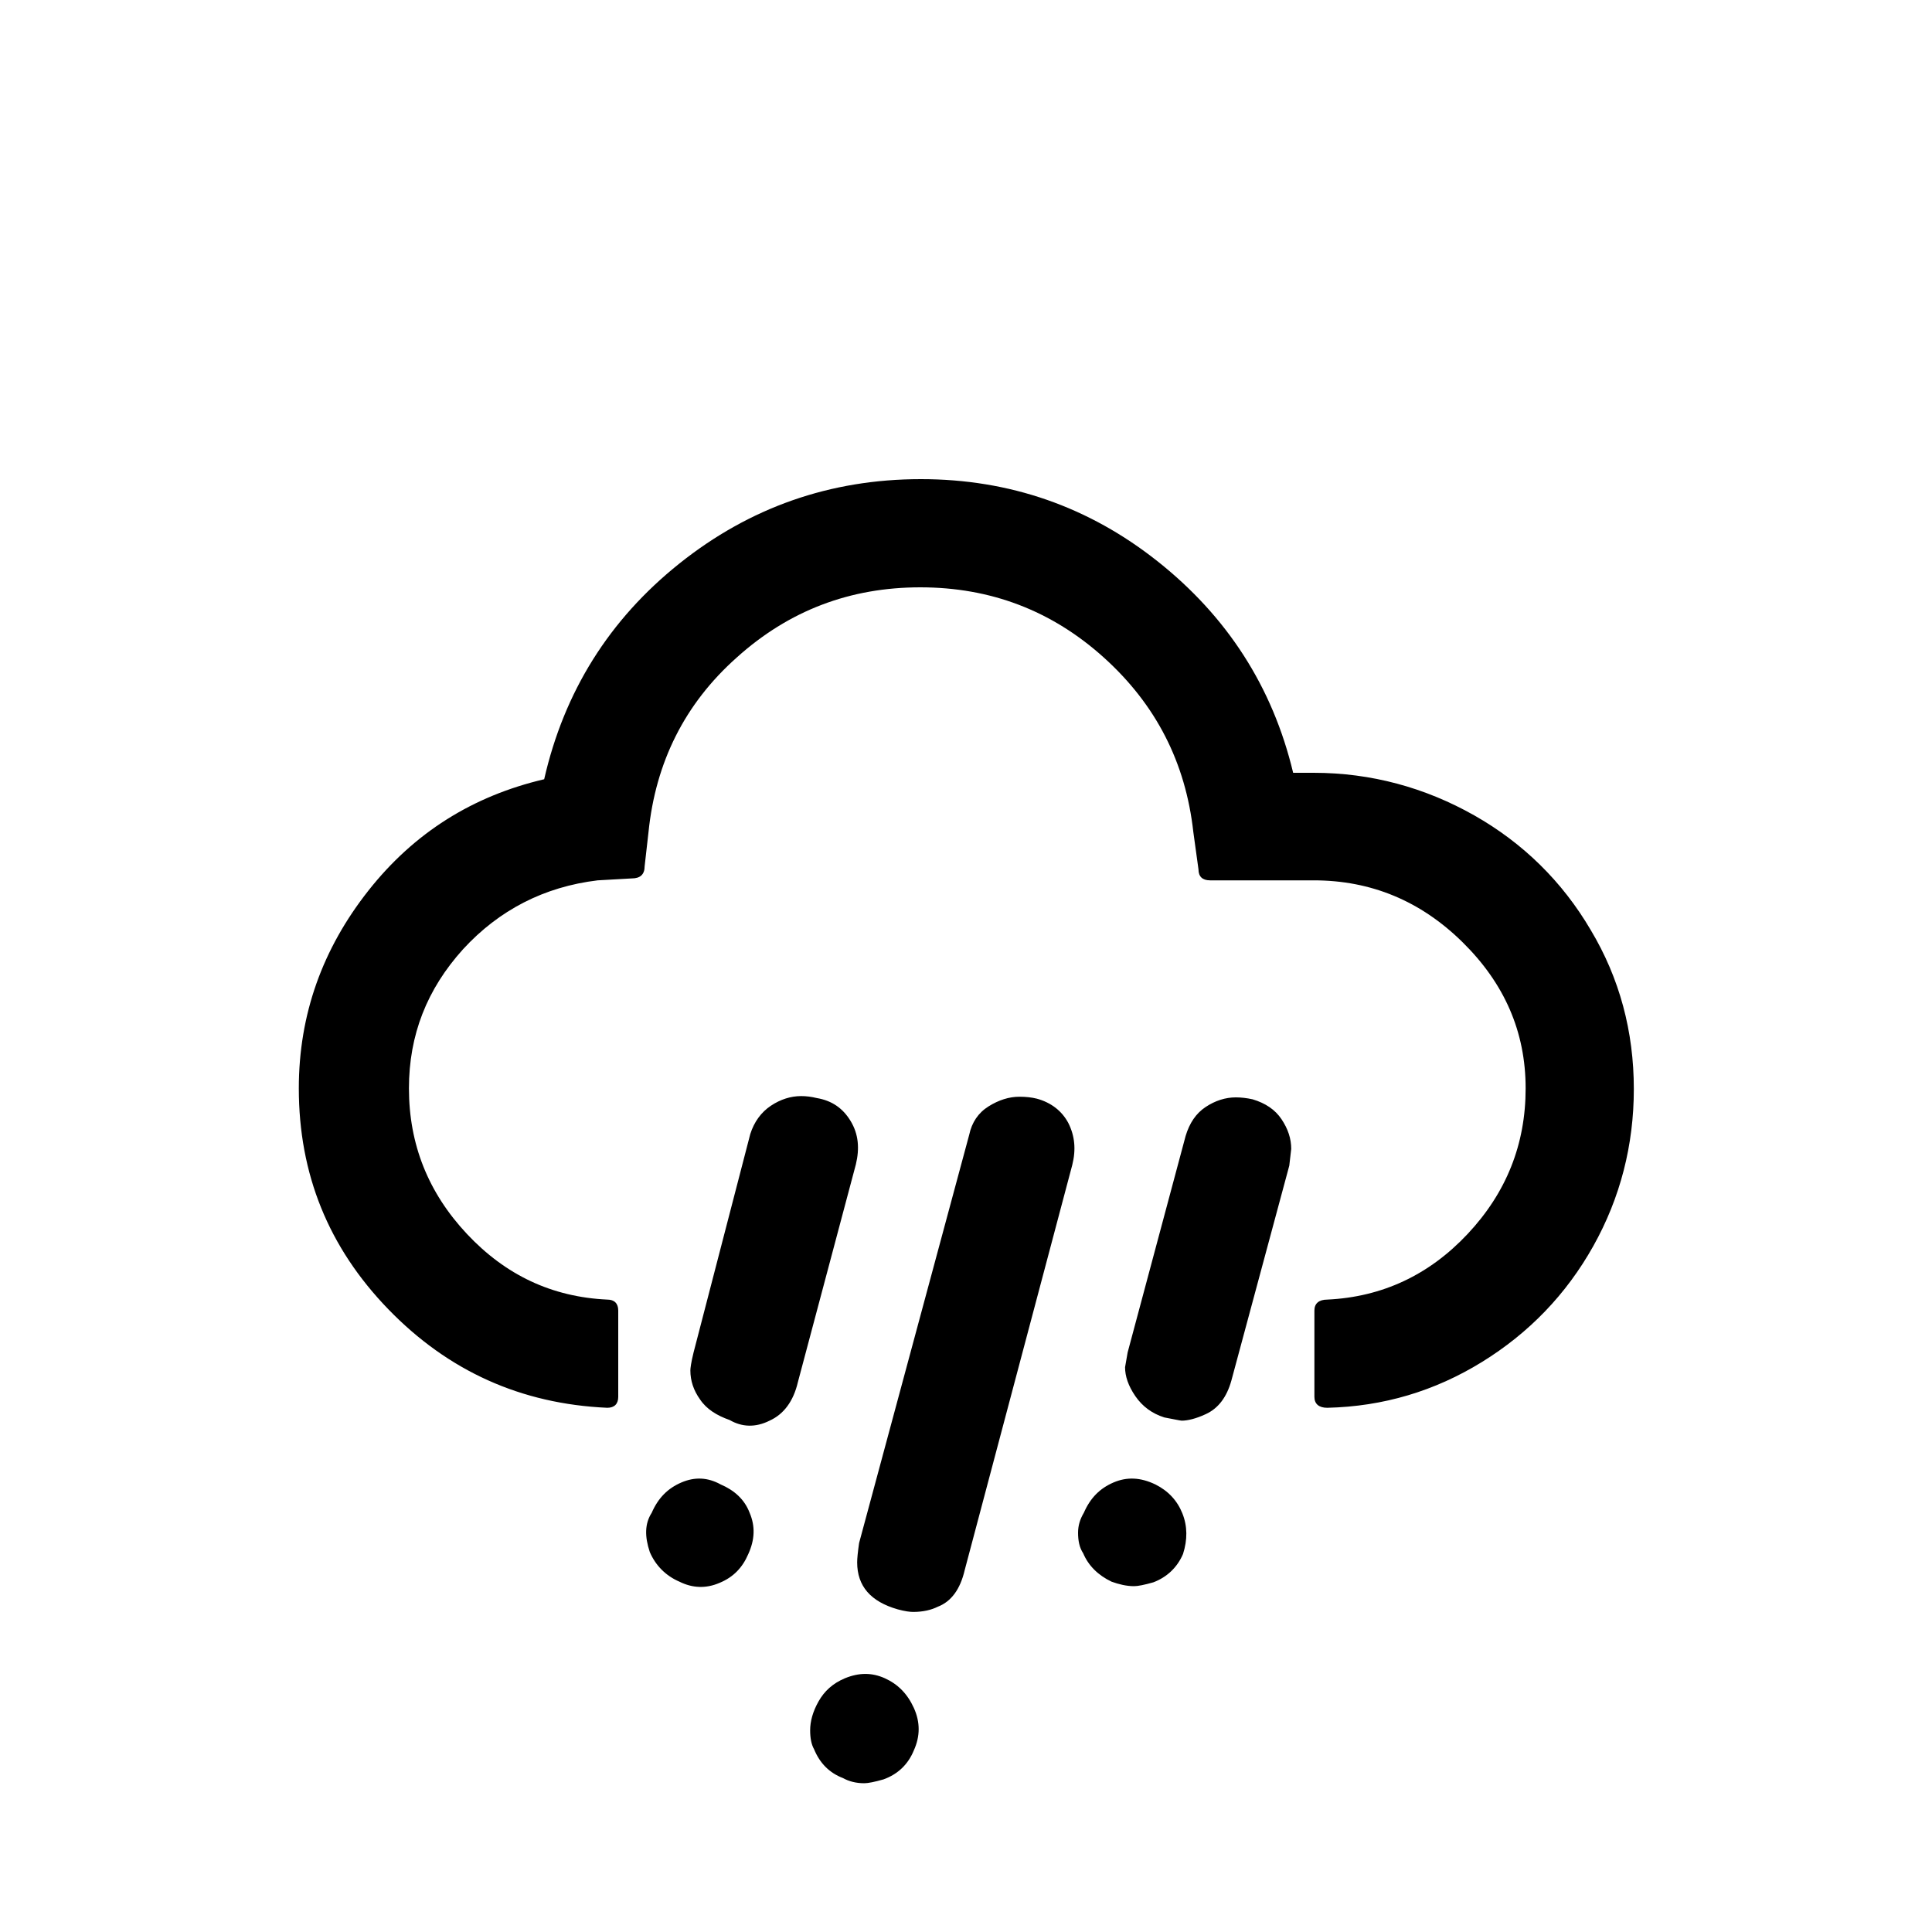
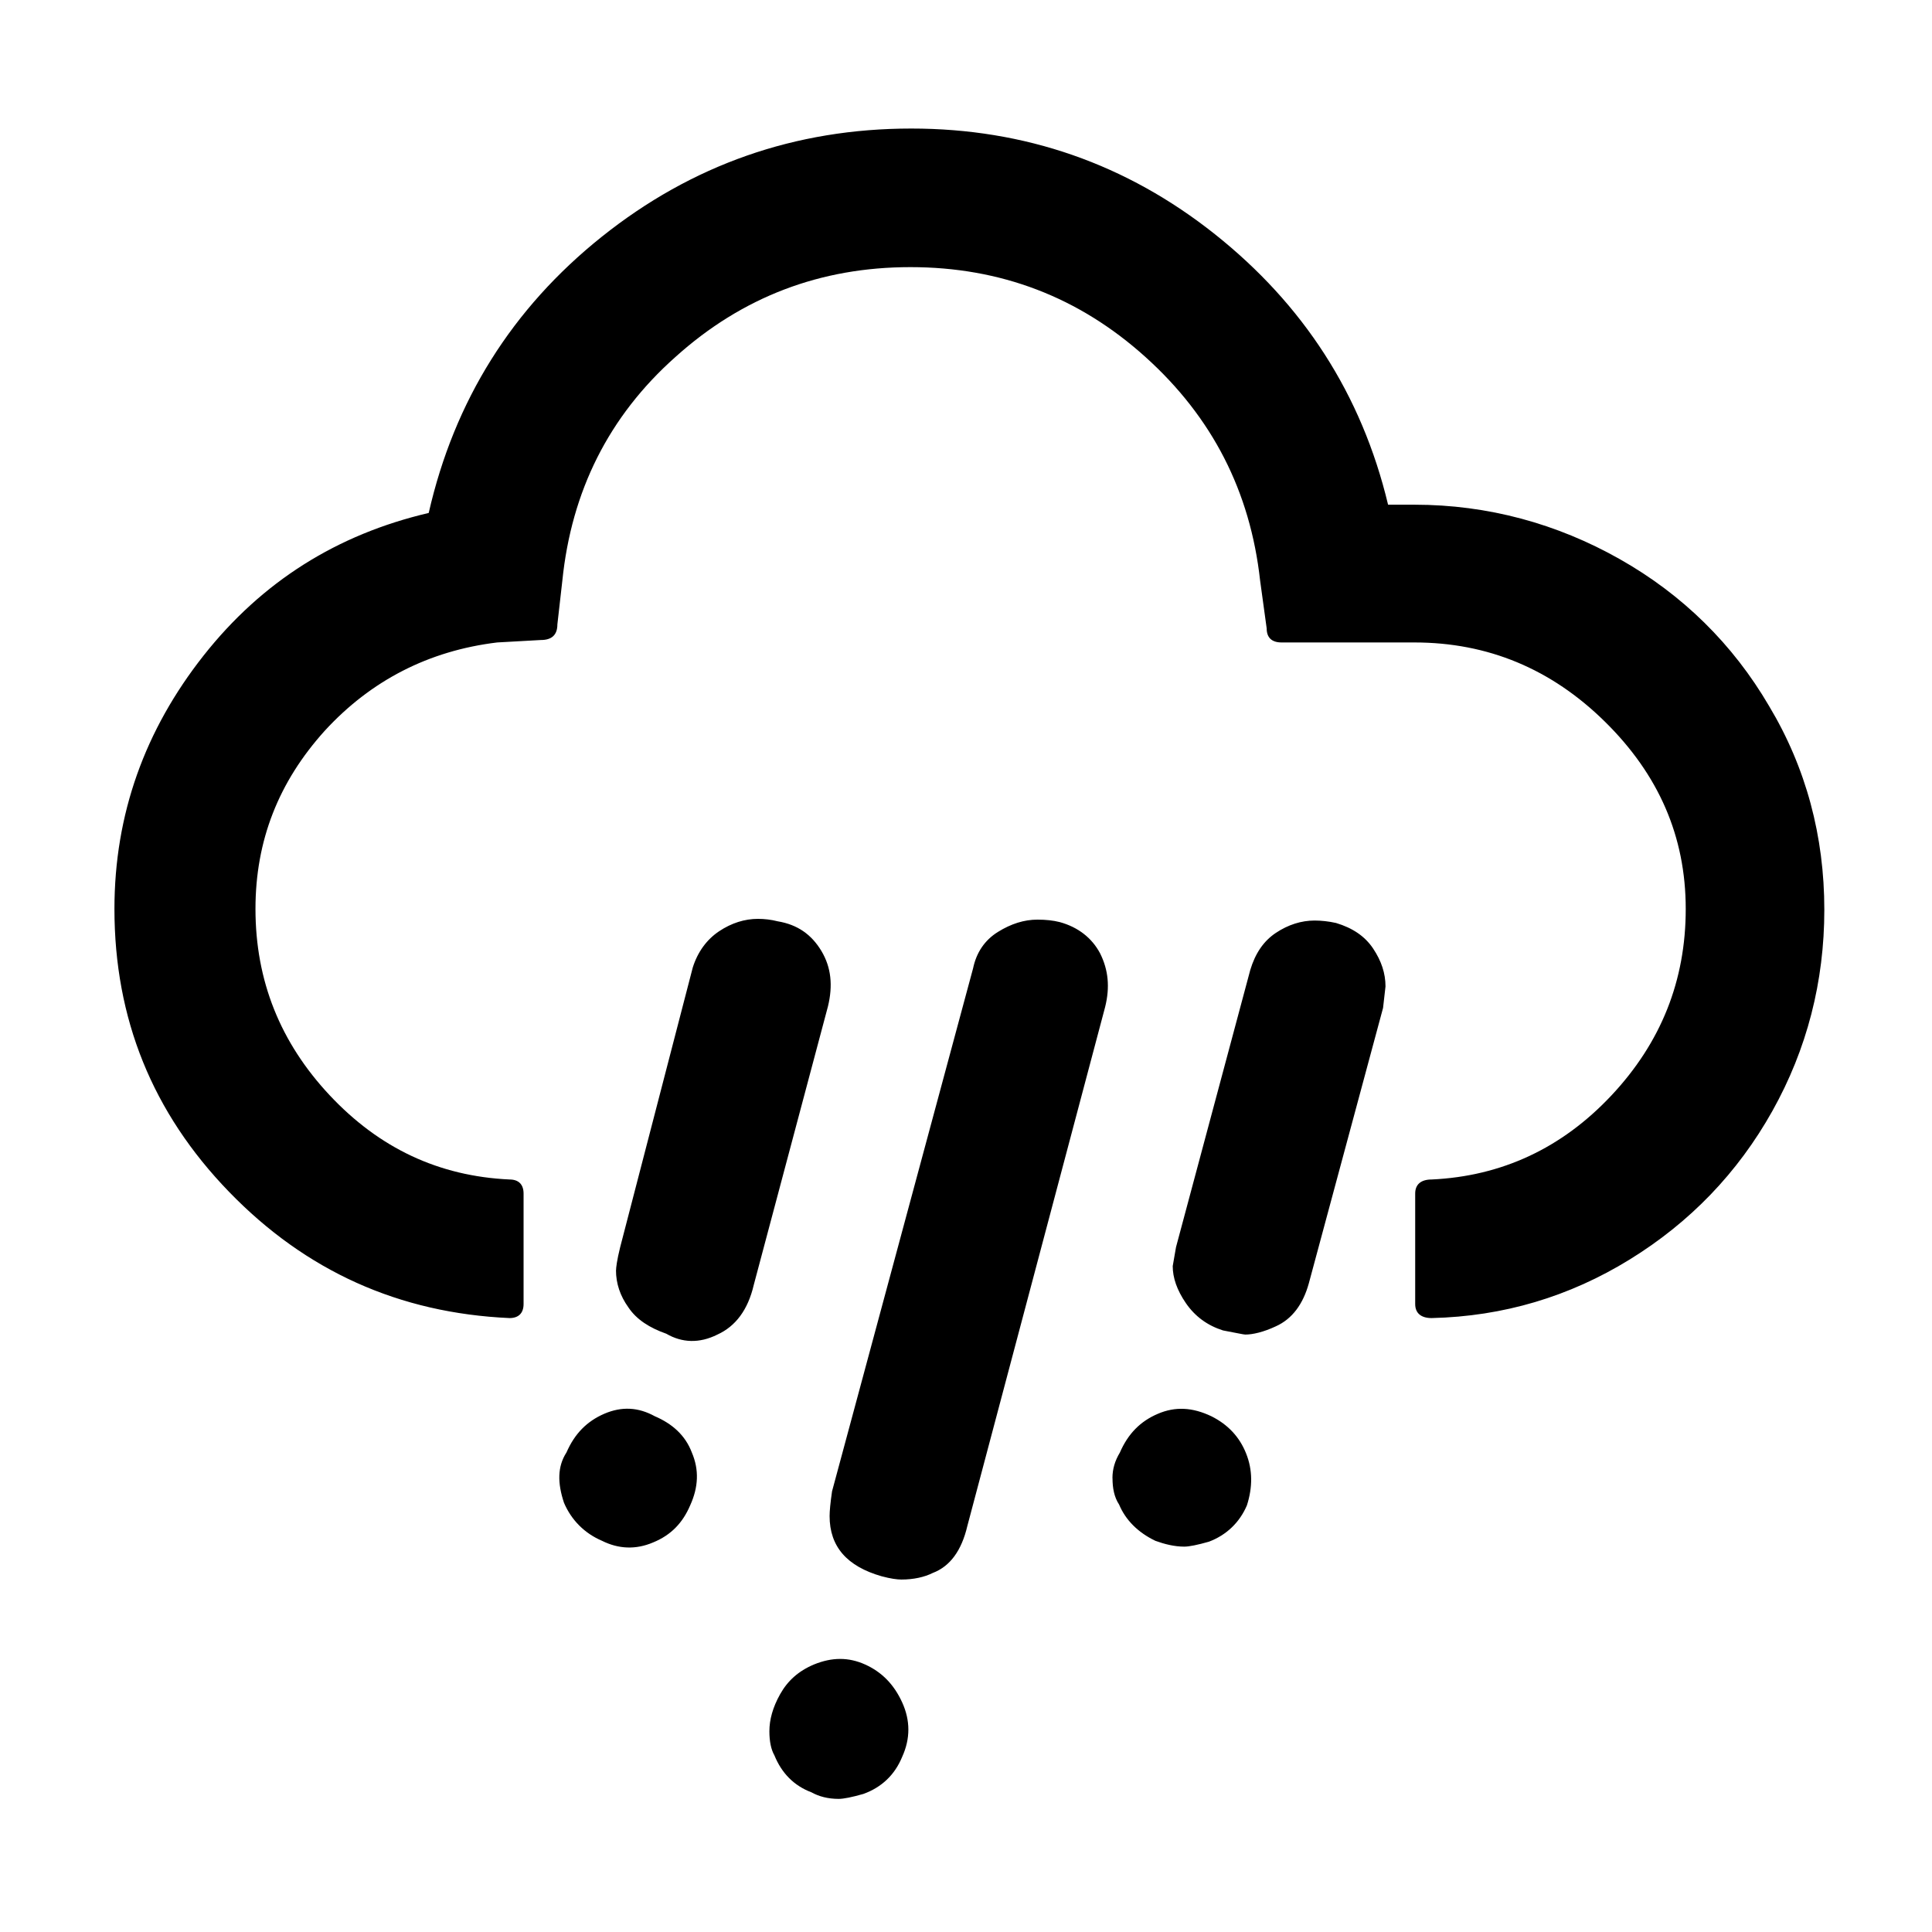
<svg xmlns="http://www.w3.org/2000/svg" version="1.1" id="Layer_1" x="0px" y="0px" viewBox="0 0 30 30" style="enable-background:new 0 0 30 30;" xml:space="preserve">
-   <path d="M4.64,16.9c0,1.33,0.46,2.47,1.39,3.43c0.93,0.96,2.06,1.47,3.4,1.53c0.11,0,0.17-0.06,0.17-0.17v-1.34  c0-0.11-0.06-0.17-0.17-0.17c-0.86-0.04-1.58-0.38-2.18-1.02c-0.6-0.64-0.9-1.39-0.9-2.26c0-0.83,0.28-1.54,0.84-2.16  c0.56-0.61,1.26-0.97,2.09-1.07l0.53-0.03c0.13,0,0.2-0.06,0.2-0.19l0.06-0.53c0.11-1.08,0.56-1.99,1.37-2.71  c0.81-0.73,1.76-1.09,2.85-1.09c1.09,0,2.04,0.36,2.85,1.09c0.81,0.73,1.27,1.63,1.39,2.71l0.08,0.58c0,0.11,0.06,0.17,0.18,0.17  h1.61c0.89,0,1.66,0.32,2.31,0.96c0.65,0.64,0.98,1.39,0.98,2.27c0,0.87-0.3,1.62-0.9,2.26c-0.6,0.64-1.33,0.98-2.18,1.02  c-0.13,0-0.2,0.06-0.2,0.17v1.34c0,0.11,0.07,0.17,0.2,0.17c0.87-0.02,1.67-0.26,2.4-0.71c0.73-0.45,1.31-1.05,1.73-1.8  c0.42-0.75,0.63-1.57,0.63-2.44c0-0.89-0.22-1.72-0.67-2.47c-0.44-0.75-1.05-1.35-1.81-1.78S21.29,12,20.4,12h-0.32  c-0.32-1.34-1.03-2.43-2.1-3.28s-2.3-1.28-3.68-1.28c-1.41,0-2.66,0.44-3.75,1.31c-1.09,0.87-1.79,1.99-2.1,3.35  c-1.11,0.26-2.02,0.83-2.73,1.73S4.64,15.75,4.64,16.9z M10.09,24.1c0.09,0.21,0.25,0.37,0.46,0.46c0.2,0.1,0.41,0.11,0.62,0.02  c0.22-0.09,0.36-0.24,0.45-0.45c0.1-0.22,0.11-0.43,0.02-0.64c-0.08-0.21-0.24-0.35-0.45-0.44c-0.2-0.11-0.4-0.12-0.61-0.03  c-0.21,0.09-0.36,0.24-0.46,0.47C10.01,23.66,10.01,23.86,10.09,24.1z M10.72,21.28c0,0.16,0.05,0.31,0.15,0.45  c0.1,0.15,0.26,0.25,0.46,0.32c0.19,0.11,0.4,0.12,0.62,0.01c0.22-0.1,0.37-0.3,0.44-0.6l0.9-3.38c0.06-0.25,0.04-0.47-0.08-0.67  c-0.12-0.2-0.29-0.32-0.53-0.36c-0.08-0.02-0.16-0.03-0.24-0.03c-0.16,0-0.32,0.05-0.47,0.15c-0.15,0.1-0.26,0.25-0.32,0.44  l-0.88,3.39C10.73,21.16,10.72,21.25,10.72,21.28z M12.58,26.87c0,0.12,0.02,0.22,0.06,0.29c0.09,0.22,0.24,0.37,0.45,0.45  c0.09,0.05,0.2,0.08,0.33,0.08c0.06,0,0.16-0.02,0.3-0.06c0.22-0.08,0.38-0.23,0.47-0.45c0.1-0.22,0.1-0.44,0-0.66  c-0.1-0.22-0.25-0.37-0.45-0.46c-0.2-0.09-0.4-0.09-0.62,0c-0.19,0.08-0.32,0.2-0.41,0.36C12.62,26.58,12.58,26.73,12.58,26.87z   M13.31,24.26c0,0.37,0.21,0.61,0.63,0.73c0.11,0.03,0.19,0.04,0.24,0.04c0.15,0,0.28-0.03,0.38-0.08c0.21-0.08,0.35-0.27,0.42-0.57  l1.67-6.29c0.06-0.24,0.04-0.45-0.06-0.65c-0.1-0.19-0.27-0.32-0.49-0.38c-0.08-0.02-0.17-0.03-0.27-0.03  c-0.16,0-0.32,0.05-0.48,0.15c-0.16,0.1-0.26,0.25-0.3,0.44l-1.71,6.34C13.32,24.1,13.31,24.2,13.31,24.26z M16.74,23.8  c0,0.12,0.02,0.23,0.08,0.32c0.08,0.19,0.23,0.34,0.44,0.44c0.11,0.04,0.23,0.07,0.35,0.07c0.06,0,0.16-0.02,0.3-0.06  c0.21-0.08,0.37-0.23,0.46-0.44c0.07-0.22,0.07-0.43-0.01-0.63c-0.08-0.2-0.22-0.35-0.42-0.45c-0.23-0.11-0.44-0.12-0.65-0.03  c-0.21,0.09-0.36,0.24-0.46,0.47C16.77,23.59,16.74,23.69,16.74,23.8z M17.47,21.23c0,0.14,0.05,0.29,0.16,0.45  c0.11,0.16,0.26,0.27,0.45,0.33c0.16,0.03,0.25,0.05,0.27,0.05c0.09,0,0.22-0.03,0.37-0.1c0.2-0.09,0.33-0.27,0.4-0.52l0.9-3.34  c0.02-0.17,0.03-0.26,0.03-0.26c0-0.16-0.05-0.31-0.15-0.46c-0.1-0.15-0.25-0.25-0.45-0.31c-0.09-0.02-0.18-0.03-0.26-0.03  c-0.16,0-0.32,0.05-0.47,0.15s-0.25,0.25-0.31,0.45l-0.9,3.36L17.47,21.23z" />
+   <defs id="defs7" />
+   <path d="m 1.777,14.114 c 0,1.704 0.589,3.164 1.78,4.393 1.191,1.23 2.639,1.883 4.355,1.96 0.141,0 0.218,-0.077 0.218,-0.218 v -1.716 c 0,-0.141 -0.077,-0.218 -0.218,-0.218 C 6.811,18.264 5.889,17.828 5.12,17.008 4.352,16.189 3.967,15.228 3.967,14.114 c 0,-1.063 0.359,-1.973 1.076,-2.767 0.717,-0.781 1.614,-1.242 2.677,-1.371 l 0.679,-0.038 c 0.167,0 0.256,-0.077 0.256,-0.243 L 8.732,9.016 C 8.873,7.632 9.449,6.467 10.487,5.544 11.525,4.609 12.741,4.148 14.137,4.148 c 1.396,0 2.613,0.461 3.65,1.396 1.038,0.935 1.627,2.088 1.78,3.471 l 0.102,0.743 c 0,0.141 0.077,0.218 0.231,0.218 h 2.062 c 1.14,0 2.126,0.41 2.959,1.23 0.833,0.82 1.255,1.78 1.255,2.908 0,1.114 -0.384,2.075 -1.153,2.895 -0.769,0.82 -1.704,1.255 -2.792,1.306 -0.167,0 -0.256,0.077 -0.256,0.218 v 1.716 c 0,0.141 0.09,0.218 0.256,0.218 1.114,-0.026 2.139,-0.333 3.074,-0.909 0.935,-0.576 1.678,-1.345 2.216,-2.306 0.538,-0.961 0.807,-2.011 0.807,-3.125 0,-1.14 -0.282,-2.203 -0.858,-3.164 C 26.908,10.002 26.126,9.233 25.153,8.683 24.18,8.132 23.104,7.837 21.964,7.837 H 21.554 C 21.144,6.121 20.234,4.725 18.864,3.636 17.493,2.547 15.918,1.996 14.15,1.996 c -1.806,0 -3.407,0.564 -4.803,1.678 C 7.951,4.789 7.054,6.223 6.657,7.965 5.235,8.298 4.07,9.028 3.16,10.181 2.251,11.334 1.777,12.641 1.777,14.114 Z m 6.981,9.222 c 0.115,0.269 0.32,0.474 0.589,0.589 0.256,0.128 0.525,0.141 0.794,0.026 0.282,-0.115 0.461,-0.307 0.576,-0.576 0.128,-0.282 0.141,-0.551 0.026,-0.82 C 10.641,22.285 10.436,22.106 10.167,21.991 9.911,21.85 9.654,21.837 9.385,21.952 9.116,22.068 8.924,22.26 8.796,22.554 8.655,22.772 8.655,23.028 8.758,23.336 Z m 0.807,-3.612 c 0,0.205 0.064,0.397 0.192,0.576 0.128,0.192 0.333,0.32 0.589,0.41 0.243,0.141 0.512,0.154 0.794,0.013 0.282,-0.128 0.474,-0.384 0.564,-0.769 l 1.153,-4.329 c 0.077,-0.32 0.051,-0.602 -0.102,-0.858 -0.154,-0.256 -0.371,-0.41 -0.679,-0.461 -0.102,-0.026 -0.205,-0.038 -0.307,-0.038 -0.205,0 -0.41,0.064 -0.602,0.192 -0.192,0.128 -0.333,0.32 -0.41,0.564 l -1.127,4.342 c -0.051,0.205 -0.064,0.32 -0.064,0.359 z m 2.382,7.16 c 0,0.154 0.026,0.282 0.077,0.371 0.115,0.282 0.307,0.474 0.576,0.576 0.115,0.064 0.256,0.102 0.423,0.102 0.077,0 0.205,-0.026 0.384,-0.077 0.282,-0.102 0.487,-0.295 0.602,-0.576 0.128,-0.282 0.128,-0.564 0,-0.845 -0.128,-0.282 -0.32,-0.474 -0.576,-0.589 -0.256,-0.115 -0.512,-0.115 -0.794,0 -0.243,0.102 -0.41,0.256 -0.525,0.461 -0.115,0.205 -0.167,0.397 -0.167,0.576 z m 0.935,-3.343 c 0,0.474 0.269,0.781 0.807,0.935 0.141,0.038 0.243,0.051 0.307,0.051 0.192,0 0.359,-0.038 0.487,-0.102 0.269,-0.102 0.448,-0.346 0.538,-0.73 l 2.139,-8.057 c 0.077,-0.307 0.051,-0.576 -0.077,-0.833 -0.128,-0.243 -0.346,-0.41 -0.628,-0.487 -0.102,-0.026 -0.218,-0.038 -0.346,-0.038 -0.205,0 -0.41,0.064 -0.615,0.192 -0.205,0.128 -0.333,0.32 -0.384,0.564 l -2.19,8.121 c -0.026,0.179 -0.038,0.307 -0.038,0.384 z m 4.393,-0.589 c 0,0.154 0.026,0.295 0.102,0.41 0.102,0.243 0.295,0.435 0.564,0.564 0.141,0.051 0.295,0.09 0.448,0.09 0.077,0 0.205,-0.026 0.384,-0.077 0.269,-0.102 0.474,-0.295 0.589,-0.564 0.09,-0.282 0.09,-0.551 -0.013,-0.807 -0.102,-0.256 -0.282,-0.448 -0.538,-0.576 -0.295,-0.141 -0.564,-0.154 -0.833,-0.038 -0.269,0.115 -0.461,0.307 -0.589,0.602 -0.077,0.128 -0.115,0.256 -0.115,0.397 z m 0.935,-3.292 c 0,0.179 0.064,0.371 0.205,0.576 0.141,0.205 0.333,0.346 0.576,0.423 0.205,0.038 0.32,0.064 0.346,0.064 0.115,0 0.282,-0.038 0.474,-0.128 0.256,-0.115 0.423,-0.346 0.512,-0.666 l 1.153,-4.278 c 0.026,-0.218 0.038,-0.333 0.038,-0.333 0,-0.205 -0.064,-0.397 -0.192,-0.589 -0.128,-0.192 -0.32,-0.32 -0.576,-0.397 -0.115,-0.026 -0.231,-0.038 -0.333,-0.038 -0.205,0 -0.41,0.064 -0.602,0.192 -0.192,0.128 -0.32,0.32 -0.397,0.576 l -1.153,4.304 z" id="path2" style="stroke-width:1.281" />
</svg>
